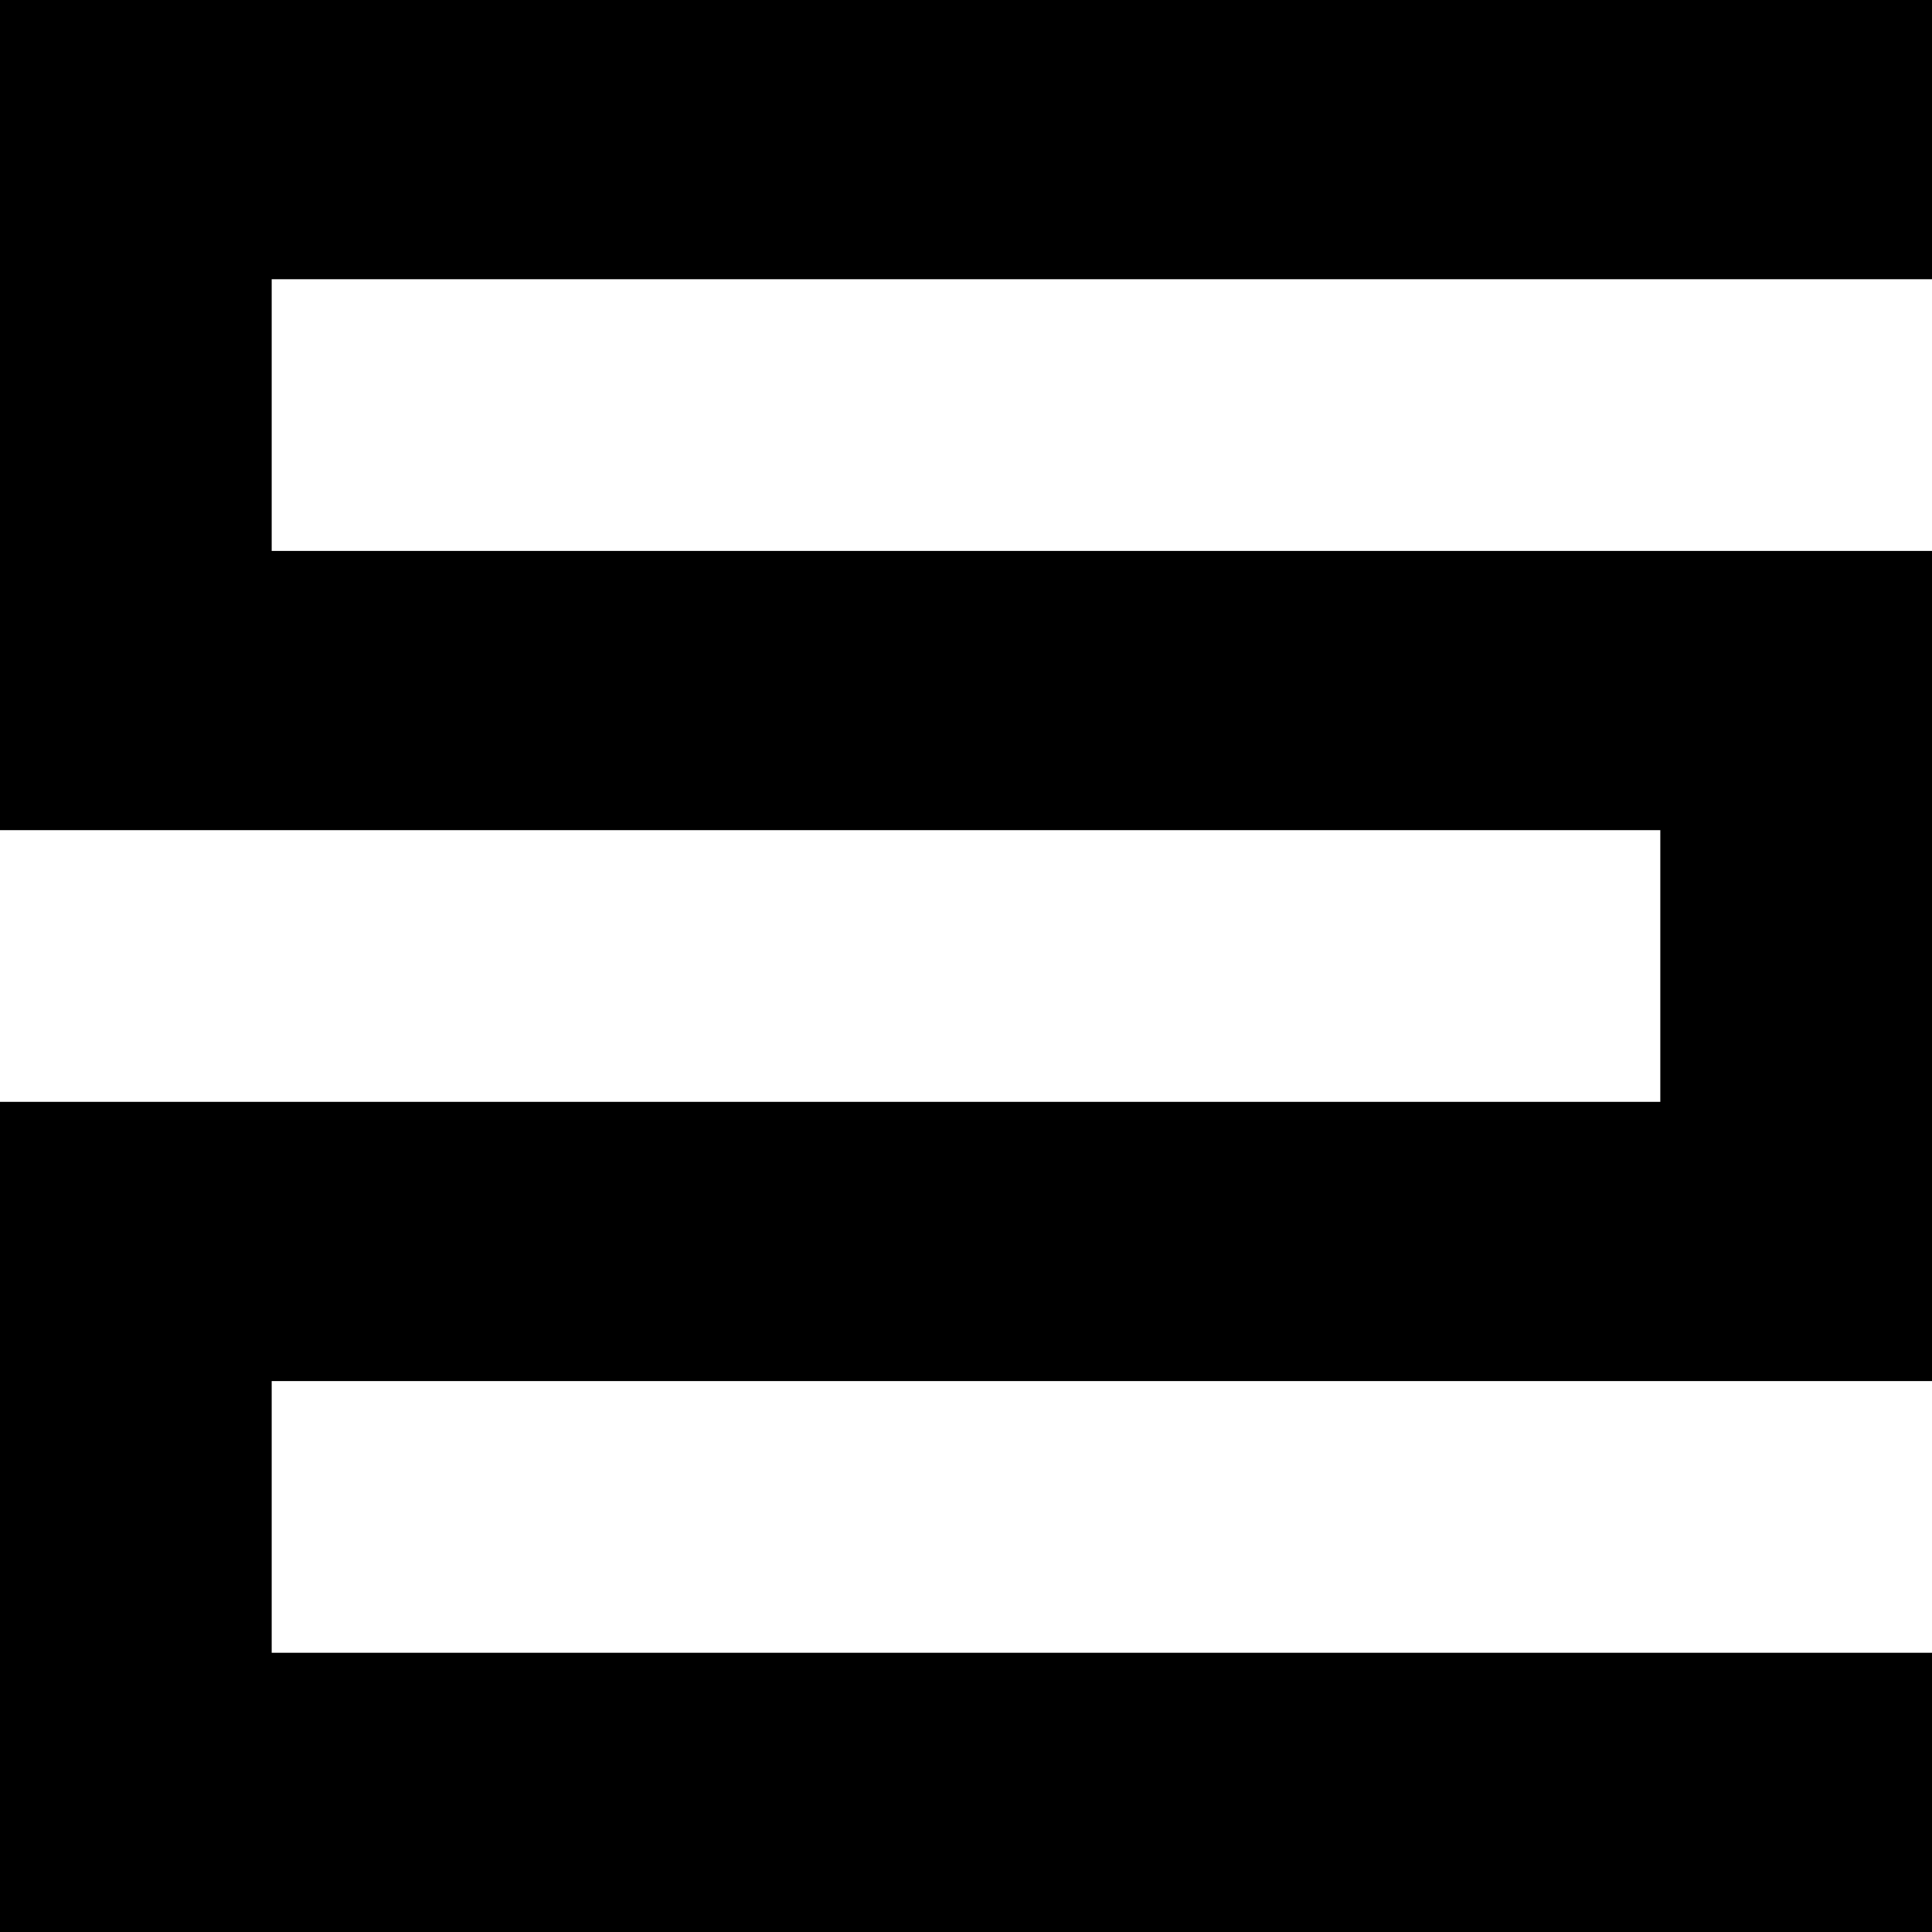
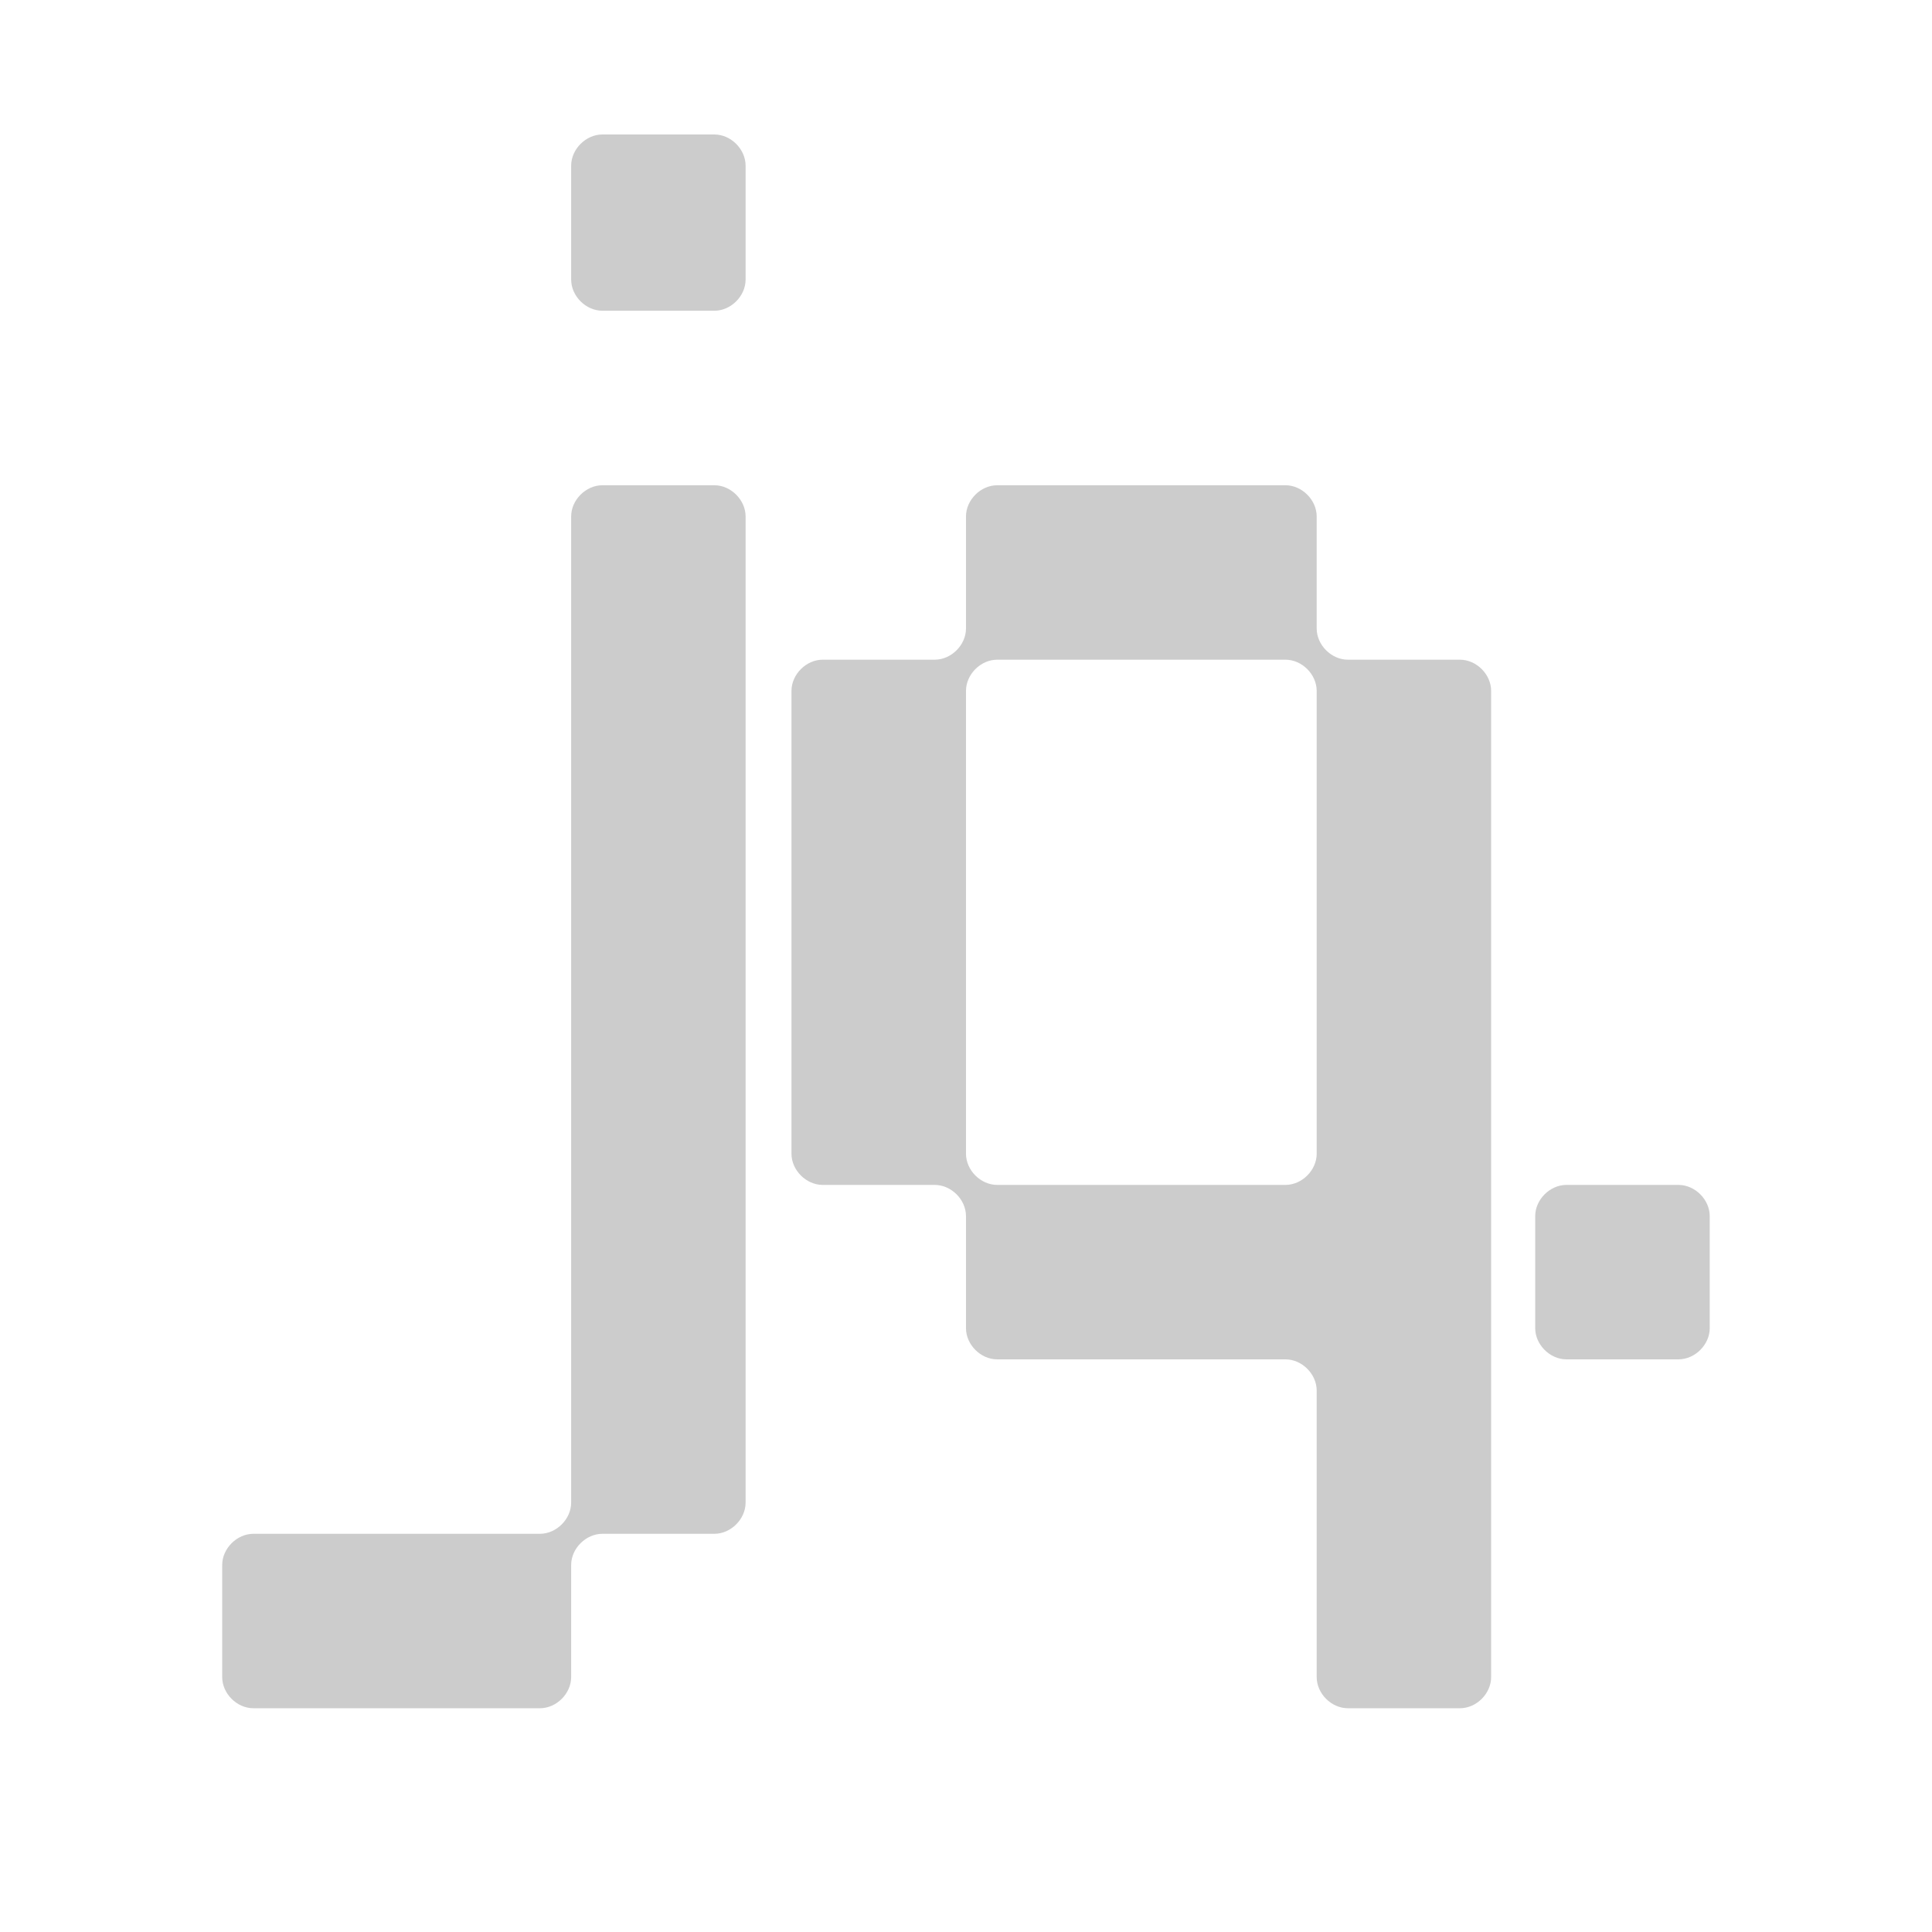
- <svg xmlns="http://www.w3.org/2000/svg" version="1.0" width="512pt" height="512pt" viewBox="0 0 512 512" preserveAspectRatio="xMidYMid meet">
-   <g transform="translate(0,512) scale(0.1,-0.1)" fill="#000000" stroke="none">
-     <path d="M0 4020 l0 -1100 2200 0 2200 0 0 -360 0 -360 -2200 0 -2200 0 0 -1100 0 -1100 2560 0 2560 0 0 370 0 370 -2200 0 -2200 0 0 360 0 360 2200 0 2200 0 0 1100 0 1100 -2200 0 -2200 0 0 360 0 360 2200 0 2200 0 0 370 0 370 -2560 0 -2560 0 0 -1100z" />
+ <svg xmlns="http://www.w3.org/2000/svg" width="512" zoomAndPan="magnify" viewBox="0 0 384 384" height="512" preserveAspectRatio="xMidYMid meet" version="1.0">
+   <defs>
+     <g />
+   </defs>
+   <g fill="#cccccc" fill-opacity="1">
+     <g transform="translate(39.78823, 270.1825)">
+       <g>
+         <path d="M 10.578 69.344 L 67.531 69.344 C 70.812 69.344 73.734 66.438 73.734 63.141 L 73.734 40.875 C 73.734 37.594 76.656 34.672 79.938 34.672 L 102.203 34.672 C 105.484 34.672 108.406 31.75 108.406 28.469 L 108.406 -167.531 C 108.406 -170.812 105.484 -173.734 102.203 -173.734 L 79.938 -173.734 C 76.656 -173.734 73.734 -170.812 73.734 -167.531 L 73.734 28.469 C 73.734 31.75 70.812 34.672 67.531 34.672 L 10.578 34.672 C 7.297 34.672 4.375 37.594 4.375 40.875 L 4.375 63.141 C 4.375 66.438 7.297 69.344 10.578 69.344 Z M 79.938 -208.422 L 102.203 -208.422 C 105.484 -208.422 108.406 -211.328 108.406 -214.625 L 108.406 -237.25 C 108.406 -240.531 105.484 -243.453 102.203 -243.453 L 79.938 -243.453 C 76.656 -243.453 73.734 -240.531 73.734 -237.25 L 73.734 -214.625 C 73.734 -211.328 76.656 -208.422 79.938 -208.422 Z M 79.938 -208.422 " />
+       </g>
+     </g>
+   </g>
+   <g fill="#cccccc" fill-opacity="1">
+     <g transform="translate(152.9365, 270.1825)">
+       <g>
+         <path d="M 143.438 63.141 L 143.438 -132.859 C 143.438 -136.141 140.531 -139.062 137.234 -139.062 L 114.969 -139.062 C 111.688 -139.062 108.766 -141.984 108.766 -145.266 L 108.766 -167.531 C 108.766 -170.812 105.844 -173.734 102.562 -173.734 L 45.266 -173.734 C 41.969 -173.734 39.062 -170.812 39.062 -167.531 L 39.062 -145.266 C 39.062 -141.984 36.141 -139.062 32.844 -139.062 L 10.578 -139.062 C 7.297 -139.062 4.375 -136.141 4.375 -132.859 L 4.375 -40.875 C 4.375 -37.594 7.297 -34.672 10.578 -34.672 L 32.844 -34.672 C 36.141 -34.672 39.062 -31.75 39.062 -28.469 L 39.062 -6.203 C 39.062 -2.922 41.969 0 45.266 0 L 102.562 0 C 105.844 0 108.766 2.922 108.766 6.203 L 108.766 63.141 C 108.766 66.438 111.688 69.344 114.969 69.344 L 137.234 69.344 C 140.531 69.344 143.438 66.438 143.438 63.141 Z M 102.562 -34.672 L 45.266 -34.672 C 41.969 -34.672 39.062 -37.594 39.062 -40.875 L 39.062 -132.859 C 39.062 -136.141 41.969 -139.062 45.266 -139.062 L 102.562 -139.062 C 105.844 -139.062 108.766 -136.141 108.766 -132.859 L 108.766 -40.875 C 108.766 -37.594 105.844 -34.672 102.562 -34.672 Z M 102.562 -34.672 " />
+       </g>
+     </g>
+   </g>
+   <g fill="#cccccc" fill-opacity="1">
+     <g transform="translate(300.7592, 270.1825)">
+       <g>
+         <path d="M 10.578 0 L 32.844 0 C 36.141 0 39.062 -2.922 39.062 -6.203 L 39.062 -28.469 C 39.062 -31.75 36.141 -34.672 32.844 -34.672 L 10.578 -34.672 C 7.297 -34.672 4.375 -31.75 4.375 -28.469 L 4.375 -6.203 C 4.375 -2.922 7.297 0 10.578 0 Z M 10.578 0 " />
+       </g>
+     </g>
  </g>
</svg>
